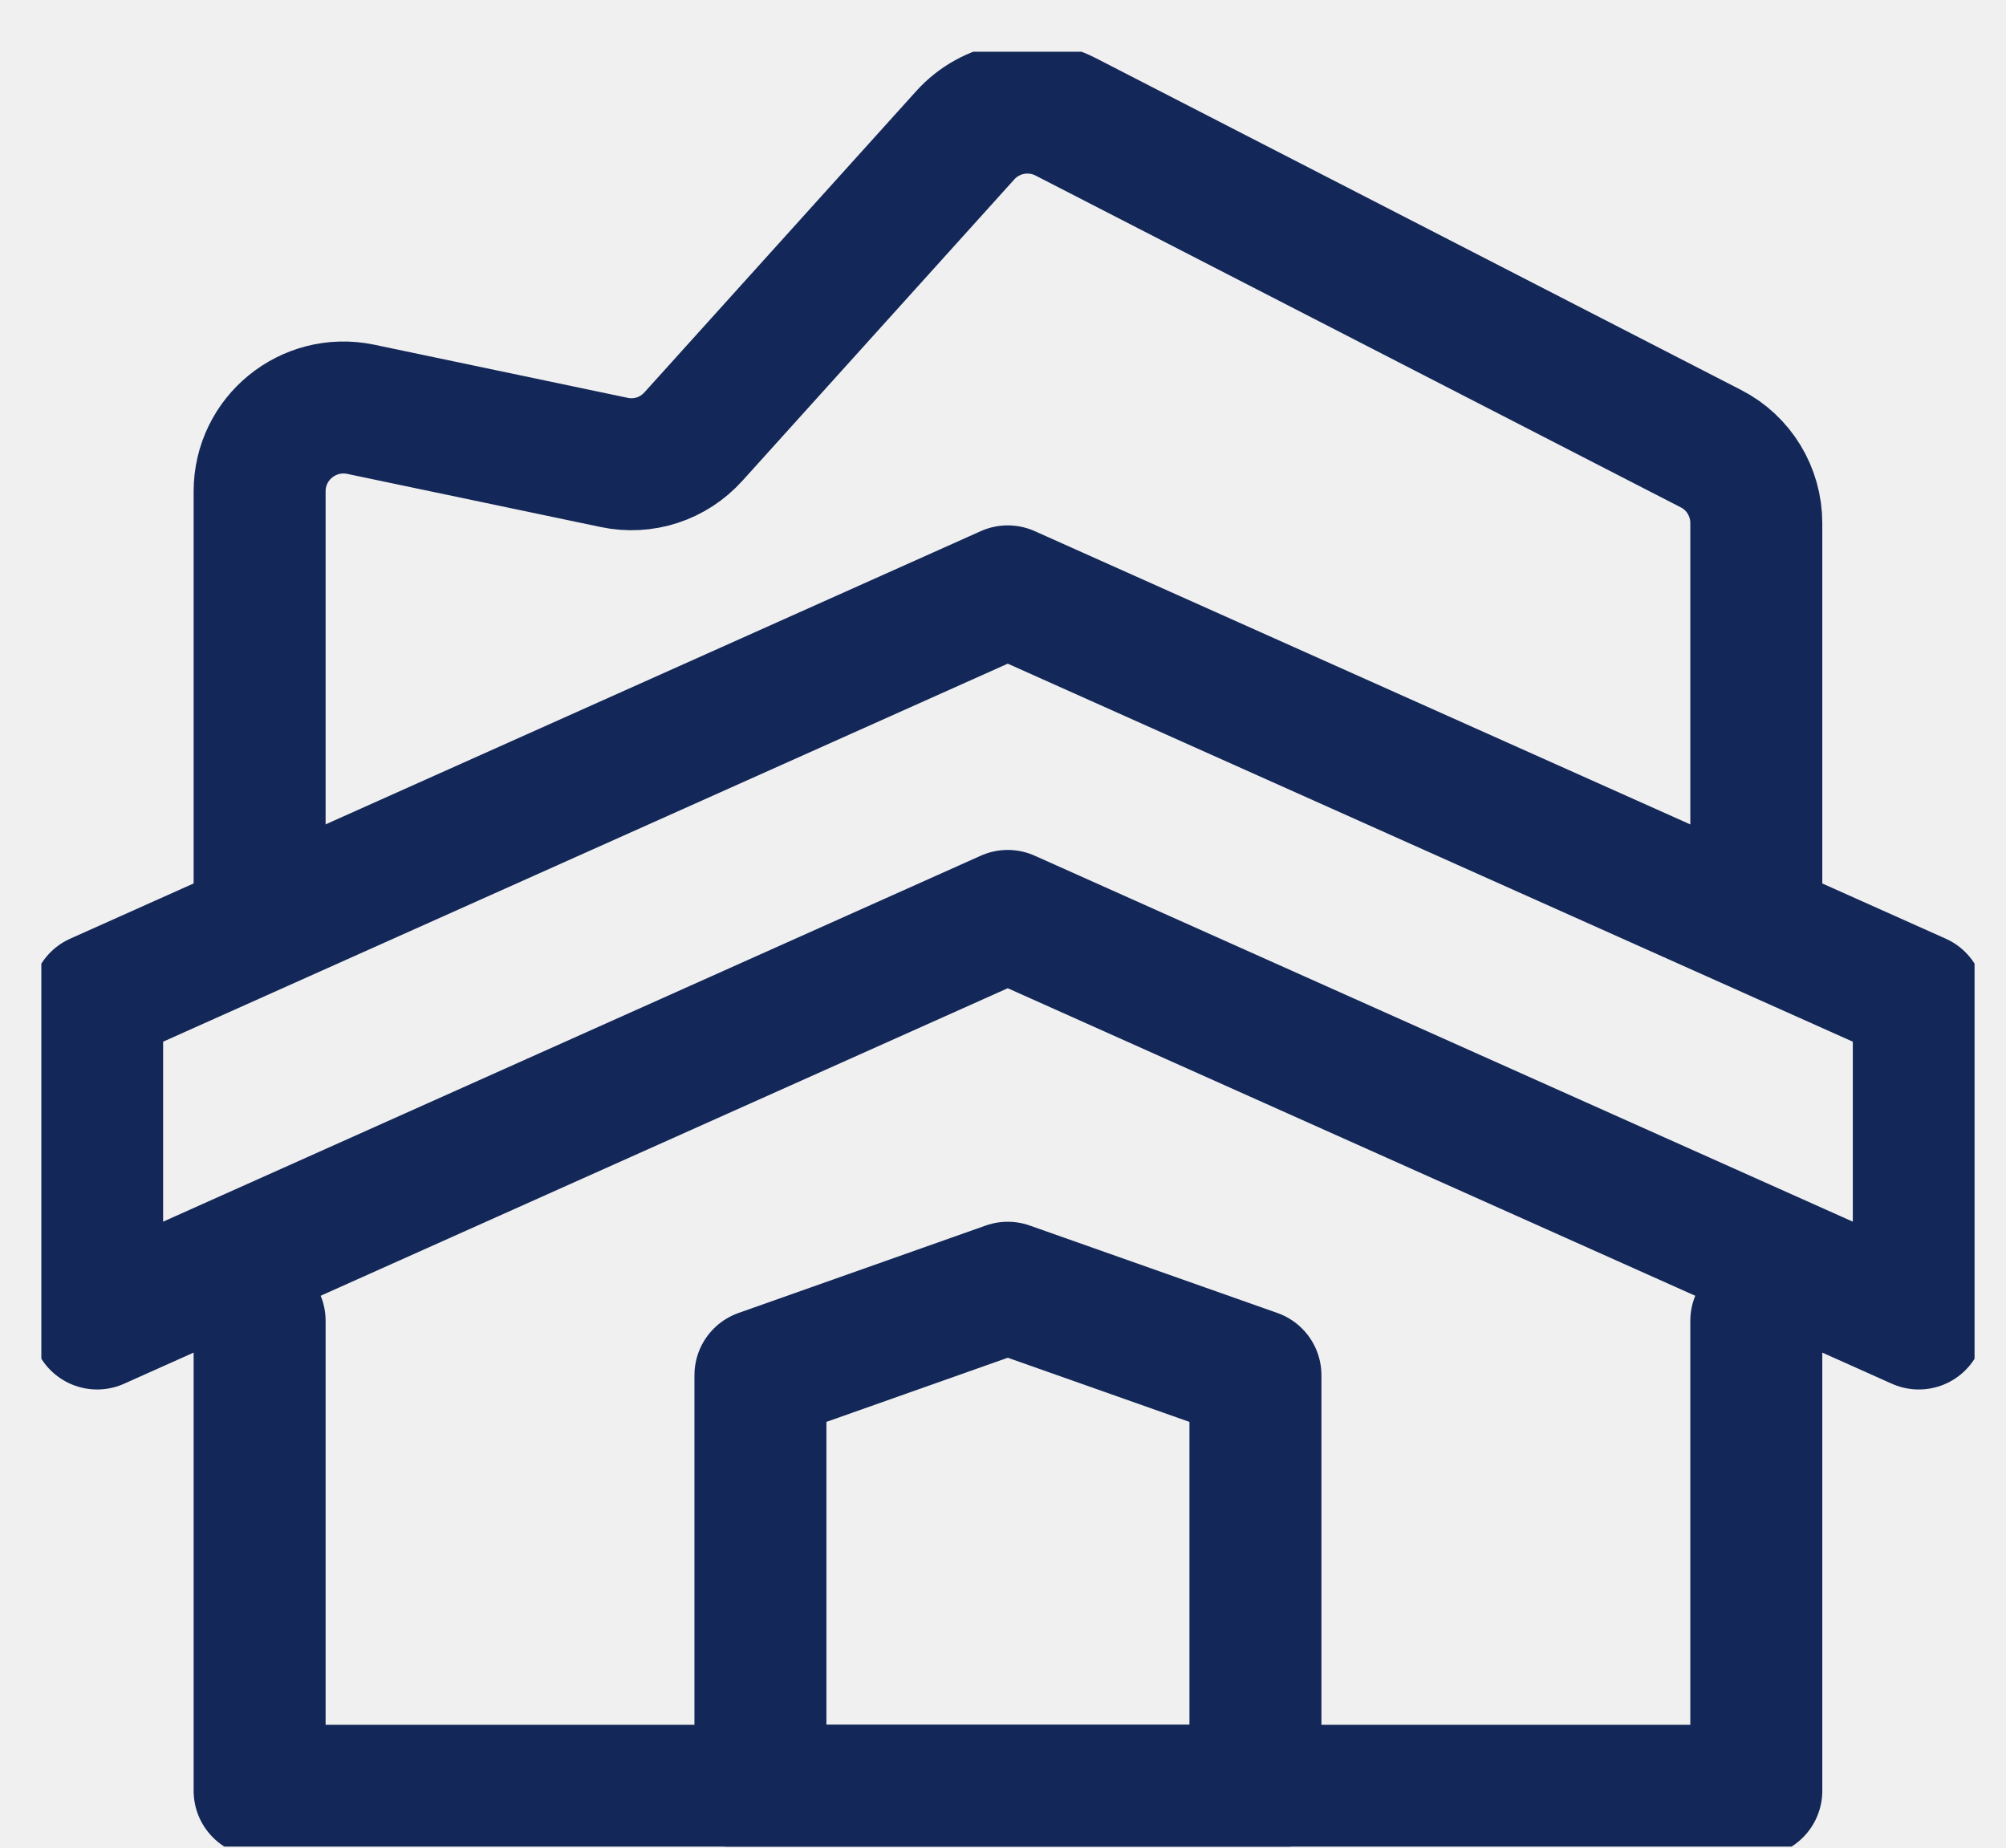
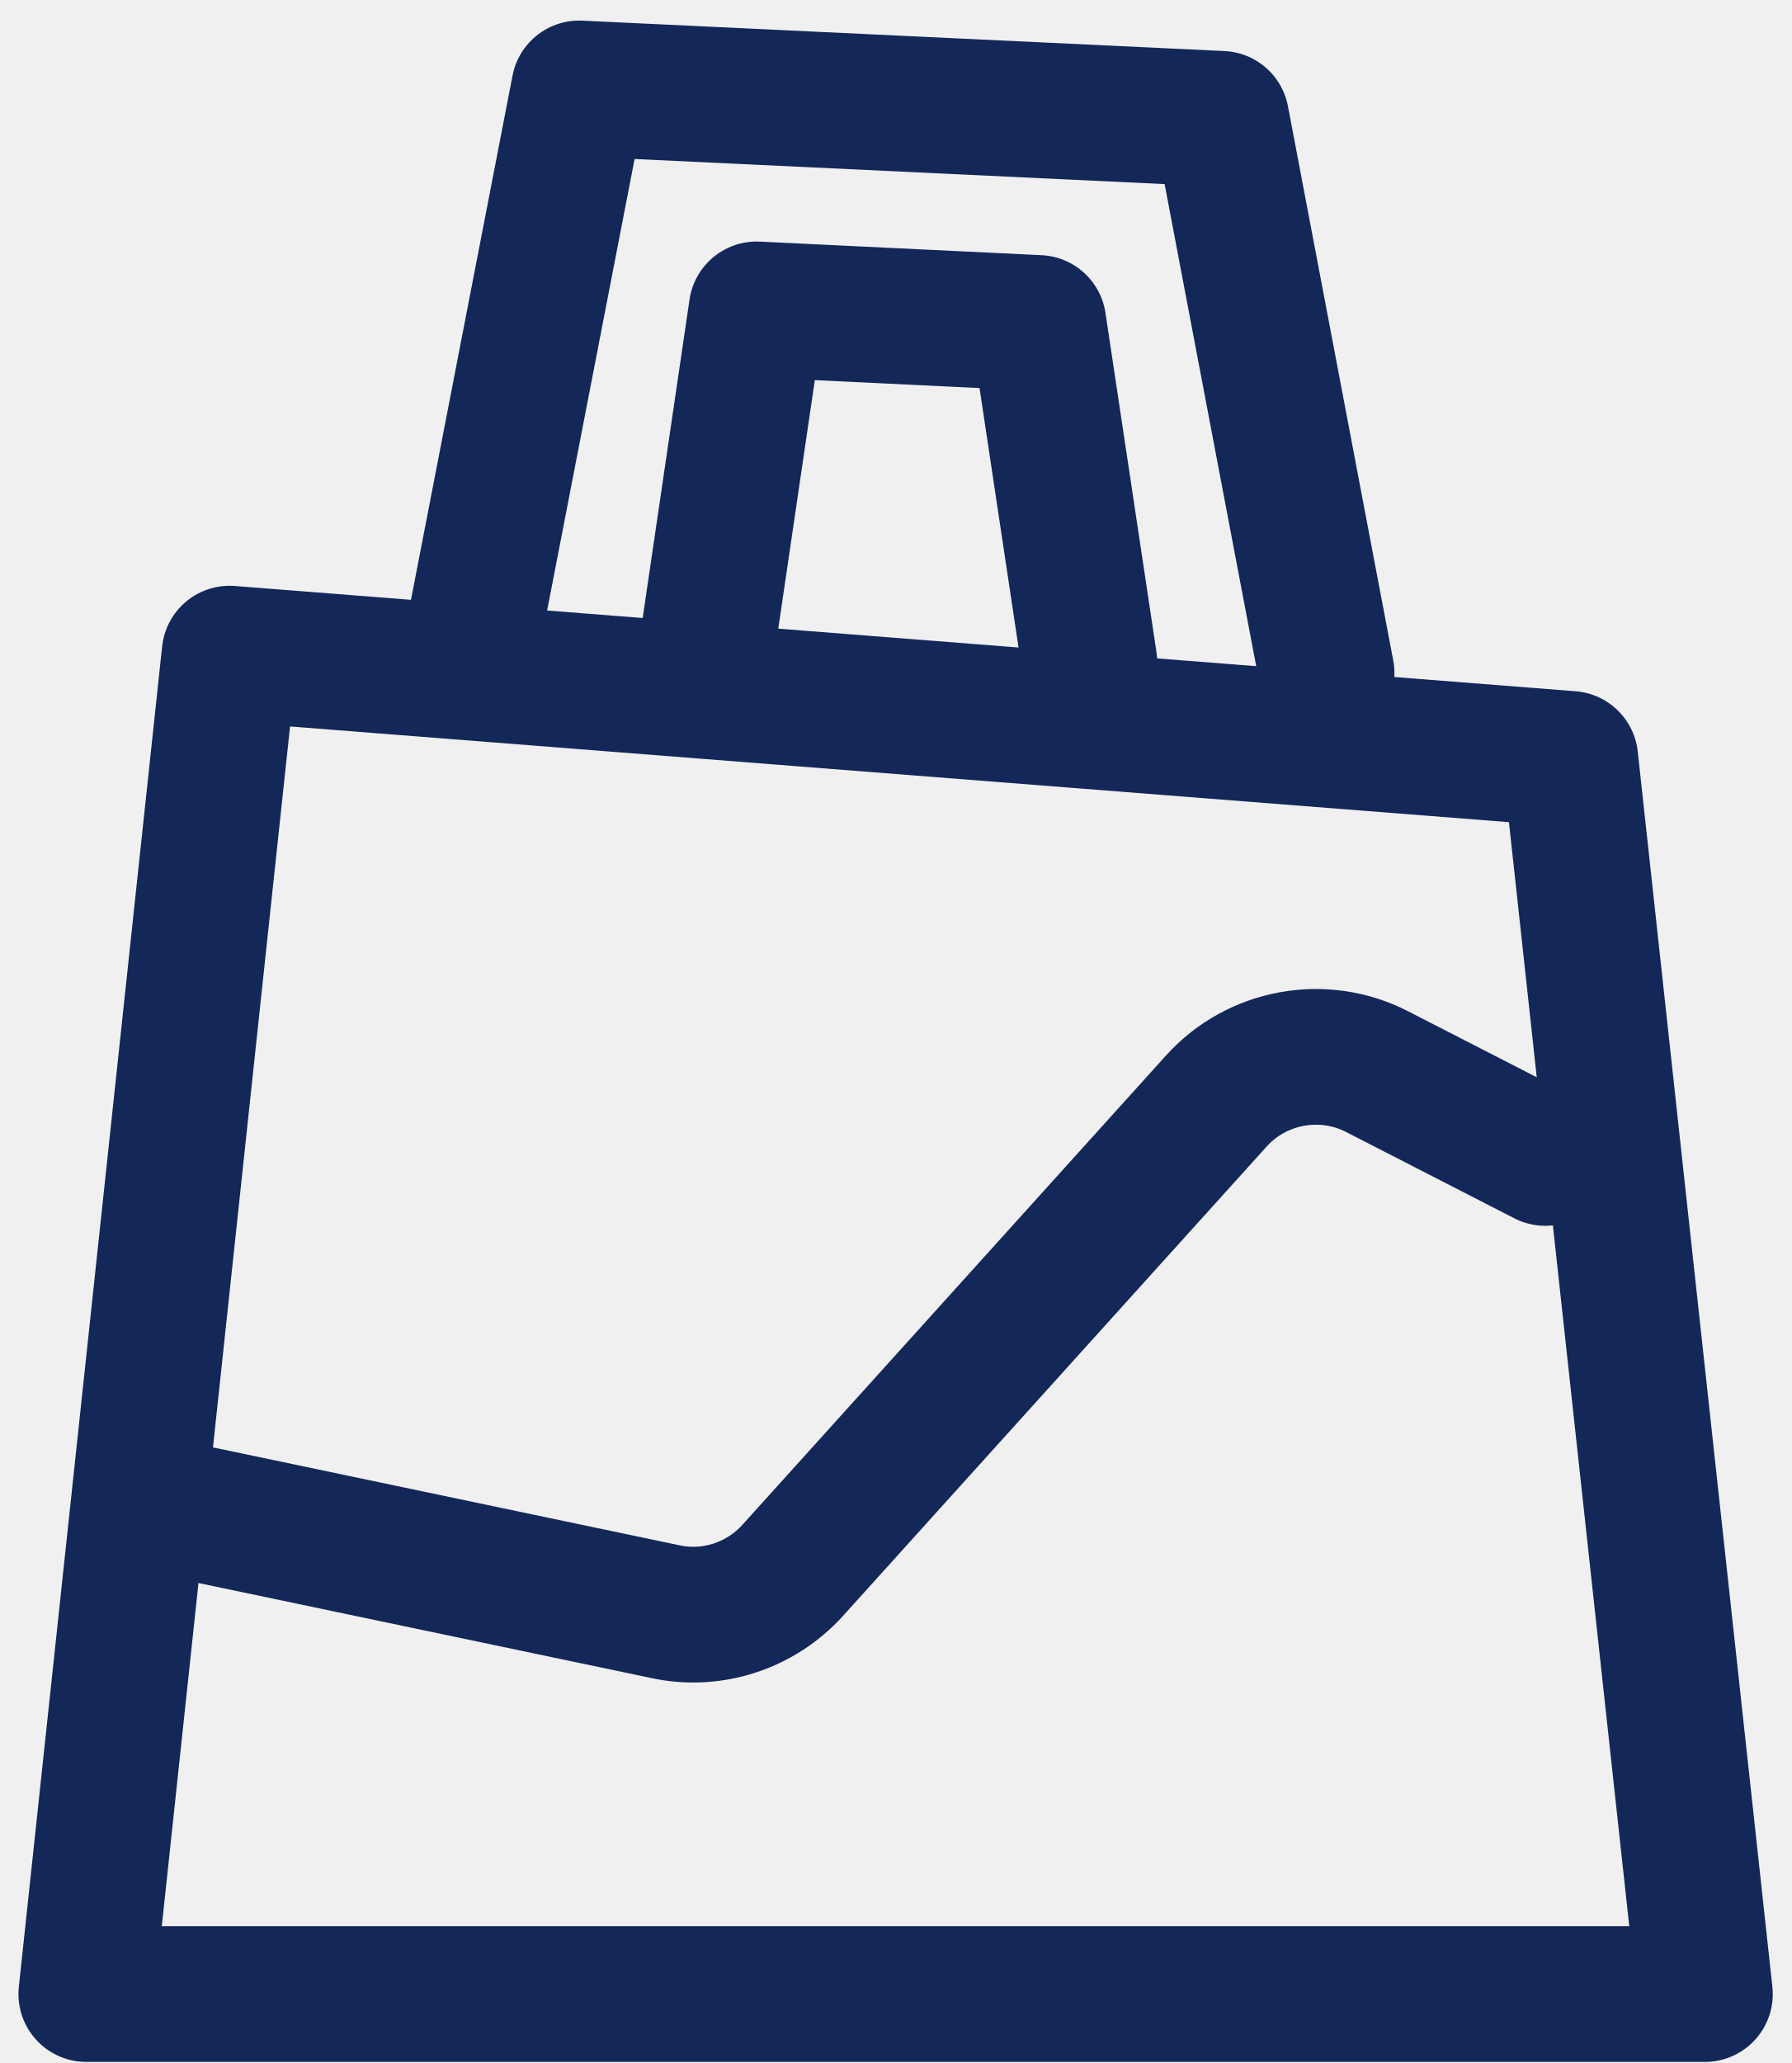
- <svg xmlns="http://www.w3.org/2000/svg" width="38" height="35" viewBox="0 0 38 35" fill="none">
-   <g clip-path="url(#clip0_1550_43)">
-     <path d="M36.348 25.07L19.09 17.35L1.84 25.07V18.922L19.09 11.202L36.348 18.922V25.07Z" stroke="#132758" stroke-width="2.5" stroke-linecap="round" stroke-linejoin="round" />
-     <path d="M33.27 25.019V33.922H4.918V25.019" stroke="#132758" stroke-width="2.5" stroke-linecap="round" stroke-linejoin="round" />
-     <path d="M33.27 17.35V9.909C33.27 9.317 32.94 8.767 32.407 8.497L20.189 2.214C19.546 1.884 18.768 2.028 18.286 2.561L13.137 8.268C12.756 8.691 12.19 8.877 11.632 8.759L6.829 7.752C5.84 7.55 4.918 8.302 4.918 9.308V17.35" stroke="#132758" stroke-width="2.5" stroke-linecap="round" stroke-linejoin="round" />
-     <path d="M14.405 26.05L19.09 24.393L23.782 26.05V33.922H14.405V26.05Z" stroke="#132758" stroke-width="2.5" stroke-linecap="round" stroke-linejoin="round" />
+ <svg xmlns="http://www.w3.org/2000/svg" width="33" height="38" viewBox="0 0 33 38" fill="none">
+   <g clip-path="url(#clip0_1550_29)">
+     <path d="M28.47 21.329L25.37 19.739C24.38 19.23 23.16 19.45 22.41 20.279L14.6 28.93C14.01 29.579 13.12 29.869 12.27 29.689L3.74 27.899" stroke="#132758" stroke-width="2.5" stroke-linecap="round" stroke-linejoin="round" />
+     <path d="M28.93 13.979L4.23 12.04L1.59 36.73H31.41L28.93 13.979Z" stroke="#132758" stroke-width="2.5" stroke-linecap="round" stroke-linejoin="round" />
+     <path d="M24.44 12.399L22.5 2.189L10.67 1.629L8.67 11.95" stroke="#132758" stroke-width="2.5" stroke-linecap="round" stroke-linejoin="round" />
+     <path d="M20.07 12.2L19.13 5.949L13.94 5.699L13.06 11.68" stroke="#132758" stroke-width="2.5" stroke-linecap="round" stroke-linejoin="round" />
  </g>
  <defs>
-     <clipPath id="clip0_1550_43">
-       <rect width="36.621" height="34" fill="white" transform="translate(0.783325 0.979492)" />
+     <clipPath id="clip0_1550_29">
+       <rect width="32.32" height="37.6" fill="white" transform="translate(0.339966 0.379486)" />
    </clipPath>
  </defs>
</svg>
